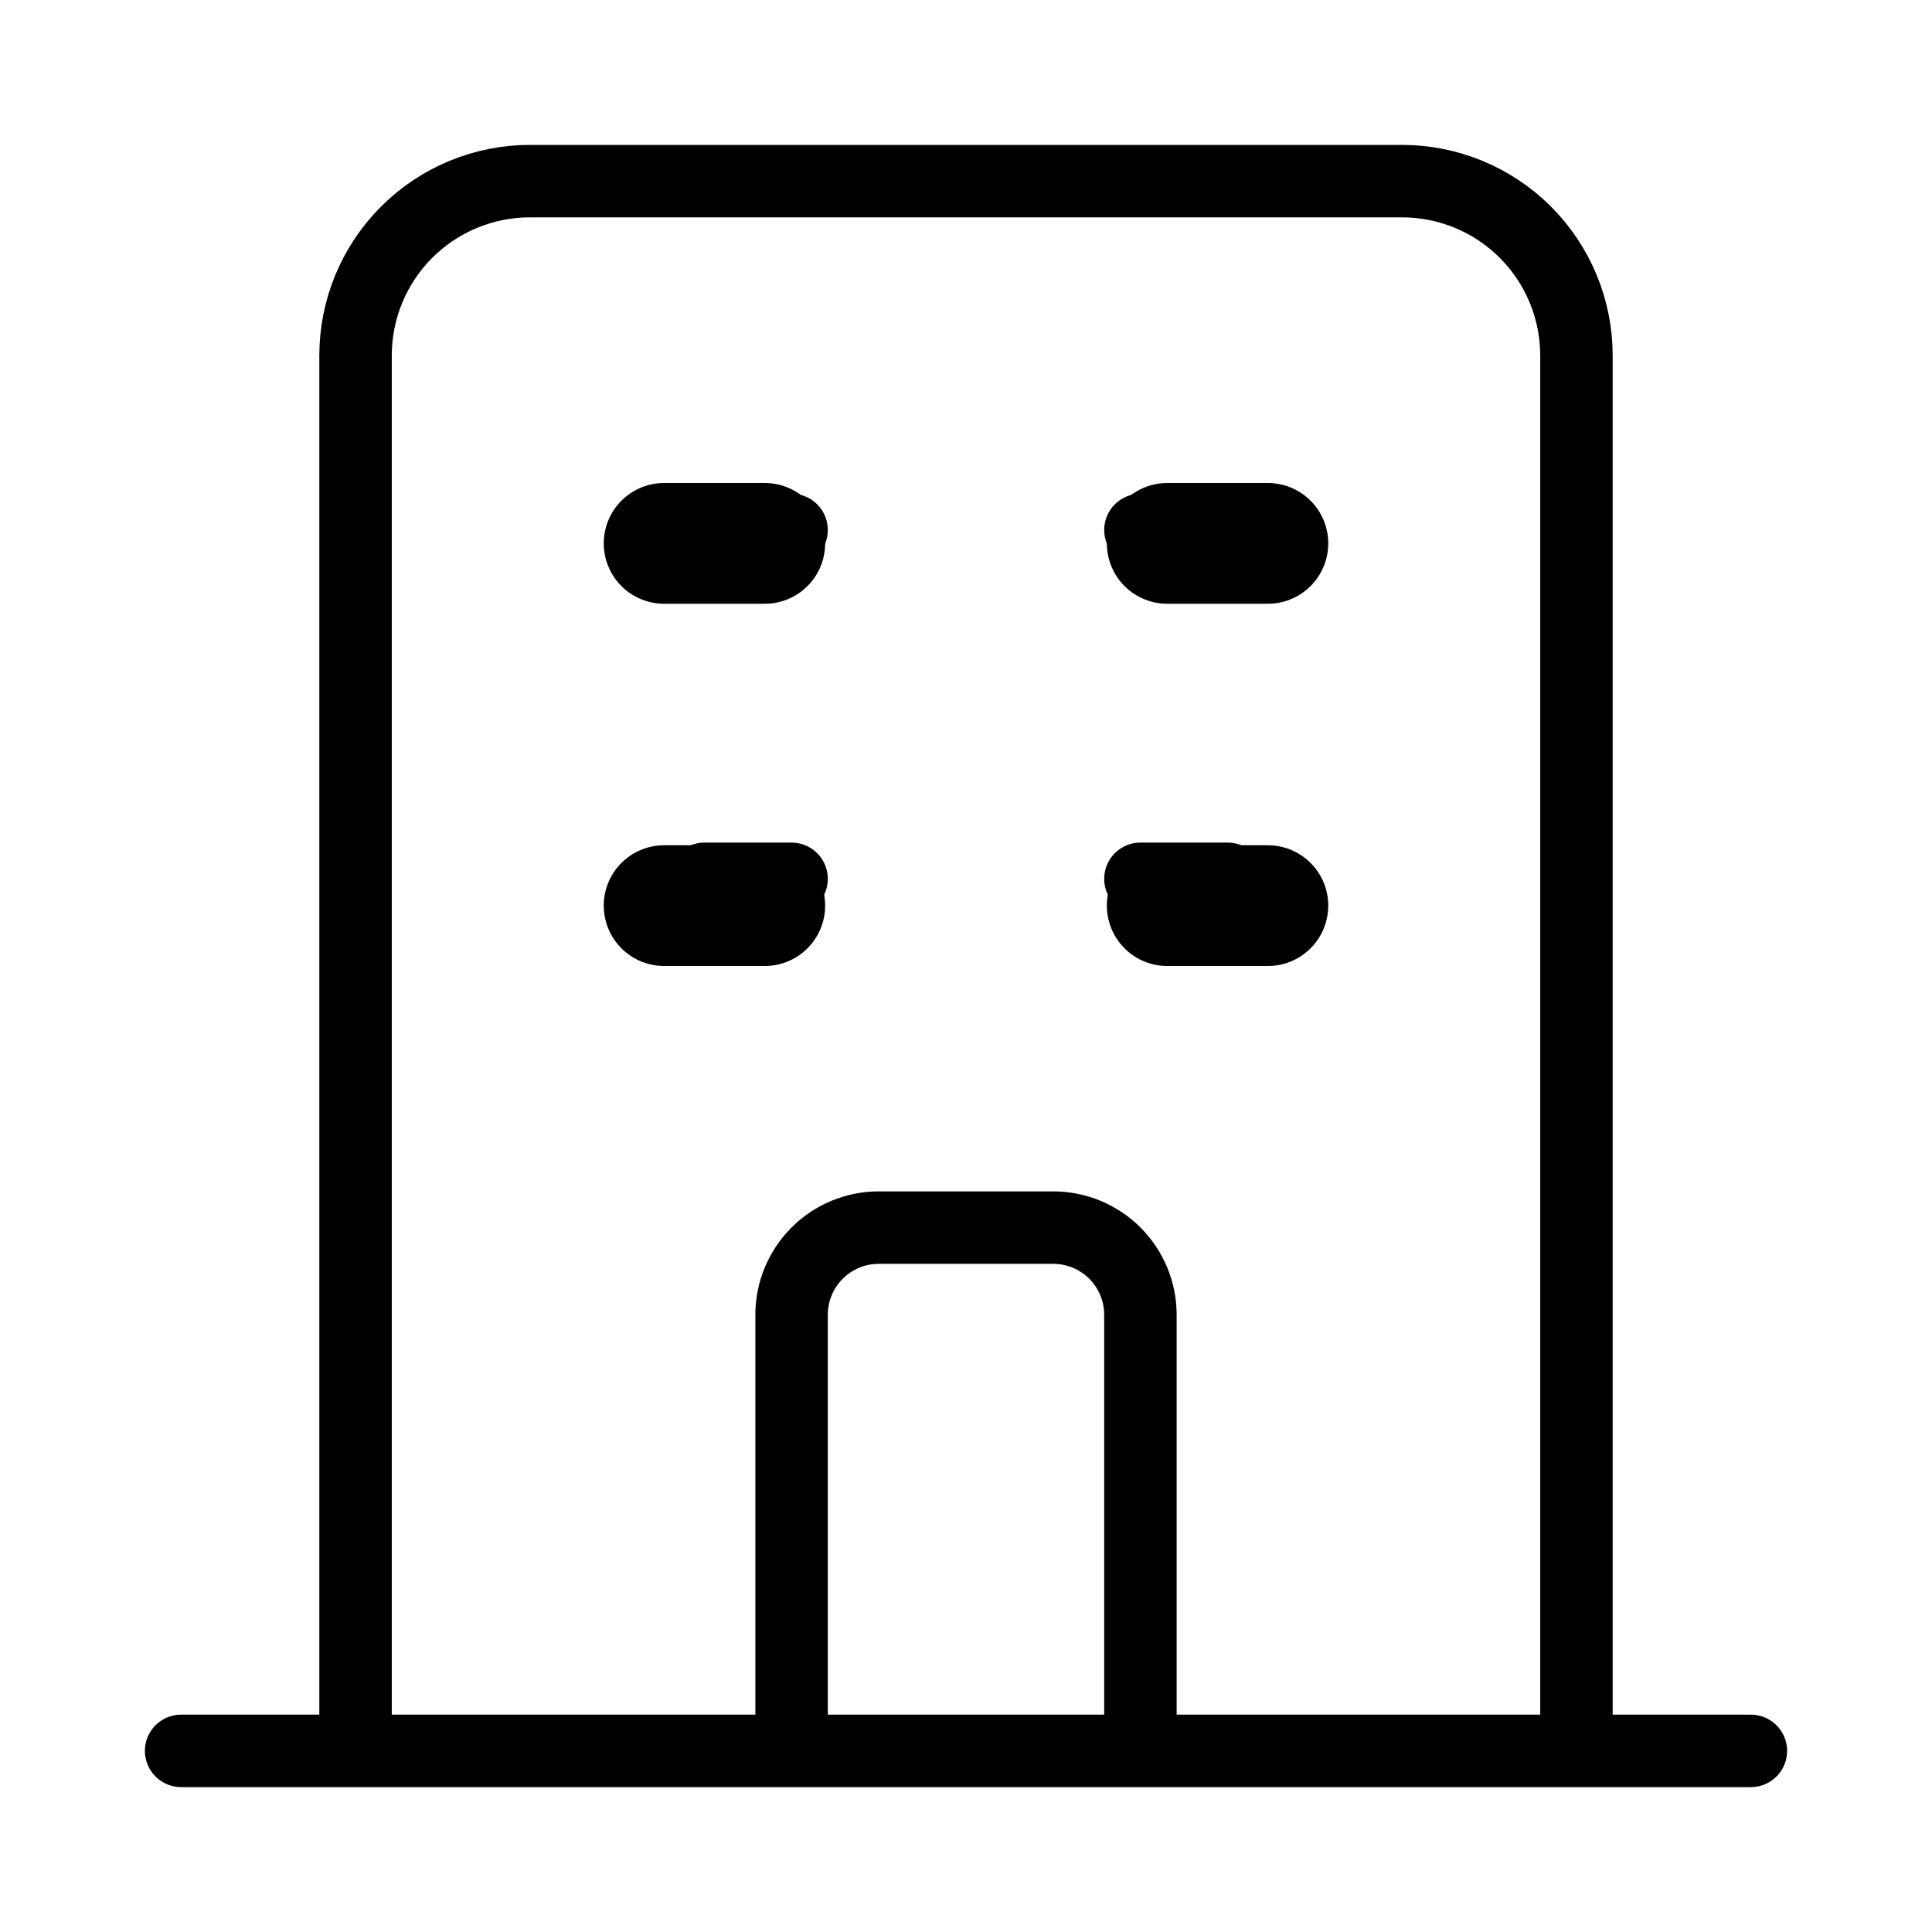
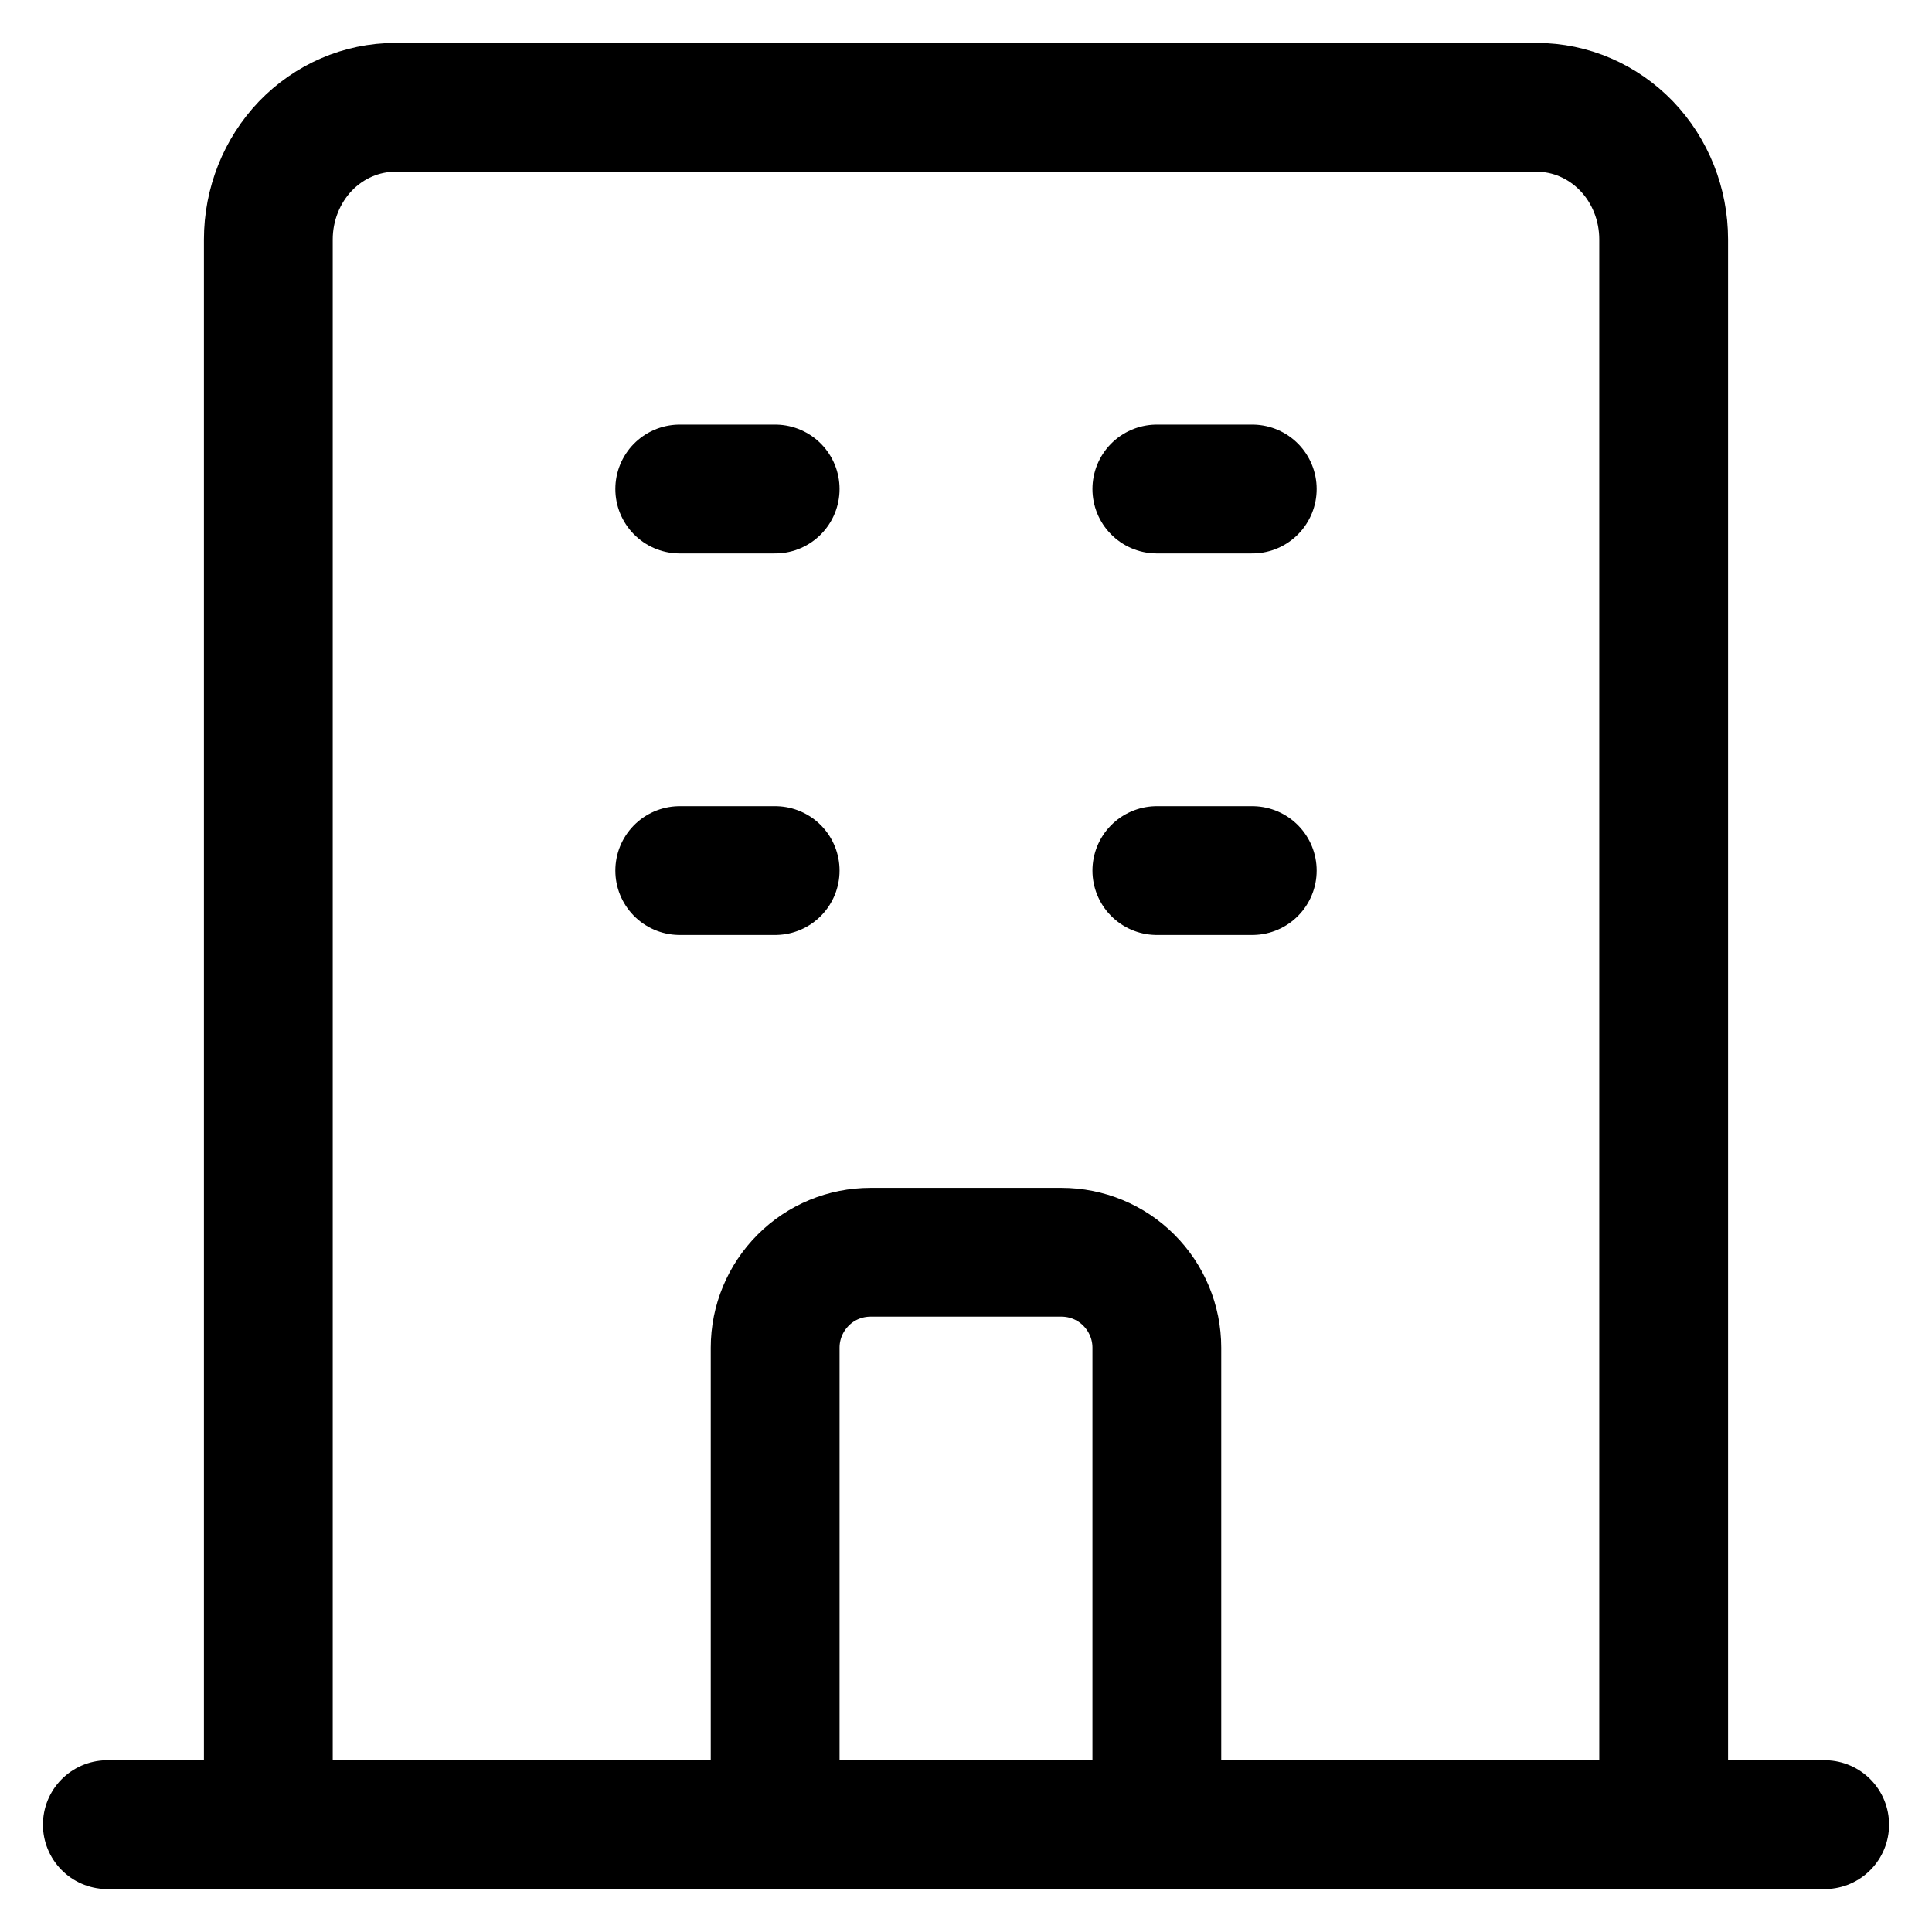
- <svg xmlns="http://www.w3.org/2000/svg" width="32" height="32" viewBox="0 0 32 32" fill="none">
-   <path d="M26.111 29V5.889C26.111 5.123 25.807 4.388 25.265 3.846C24.723 3.304 23.988 3 23.222 3H8.778C8.012 3 7.277 3.304 6.735 3.846C6.193 4.388 5.889 5.123 5.889 5.889V29M26.111 29H29M26.111 29H18.889M5.889 29H3M5.889 29H13.111M18.889 29V21.778C18.889 21.395 18.737 21.027 18.466 20.756C18.195 20.485 17.828 20.333 17.444 20.333H14.556C14.172 20.333 13.805 20.485 13.534 20.756C13.263 21.027 13.111 21.395 13.111 21.778V29M18.889 29H13.111M11.667 8.778H13.111M11.667 14.556H13.111M18.889 8.778H20.333M18.889 14.556H20.333" stroke="currentColor" stroke-width="1.2" stroke-linecap="round" stroke-linejoin="round" />
-   <path d="M11 9H12.667M11 15H12.667M19.333 9H21M19.333 15H21" stroke="currentColor" stroke-width="2" stroke-linecap="round" stroke-linejoin="round" />
+ <svg xmlns="http://www.w3.org/2000/svg" width="18" height="18" viewBox="0 0 18 18" fill="none">
+   <path d="M17 17H15.222H10.778M10.778 17V12.556C10.778 12.32 10.684 12.094 10.517 11.927C10.351 11.76 10.125 11.667 9.889 11.667H8.111C7.875 11.667 7.649 11.76 7.483 11.927C7.316 12.094 7.222 12.32 7.222 12.556V17M10.778 17H7.222M1 17H2.778H7.222M6.333 4.556H7.222M6.333 8.111H7.222M10.778 4.556H11.667M10.778 8.111H11.667" stroke="currentColor" stroke-width="1.2" stroke-linecap="round" stroke-linejoin="round" />
+   <path d="M2.5 16.769V2.231C2.5 1.904 2.625 1.591 2.846 1.36C3.068 1.13 3.368 1 3.682 1H14.318C14.632 1 14.932 1.13 15.154 1.36C15.376 1.591 15.5 1.904 15.5 2.231V16.769" stroke="currentColor" stroke-width="1.2" stroke-linecap="round" stroke-linejoin="round" />
</svg>
